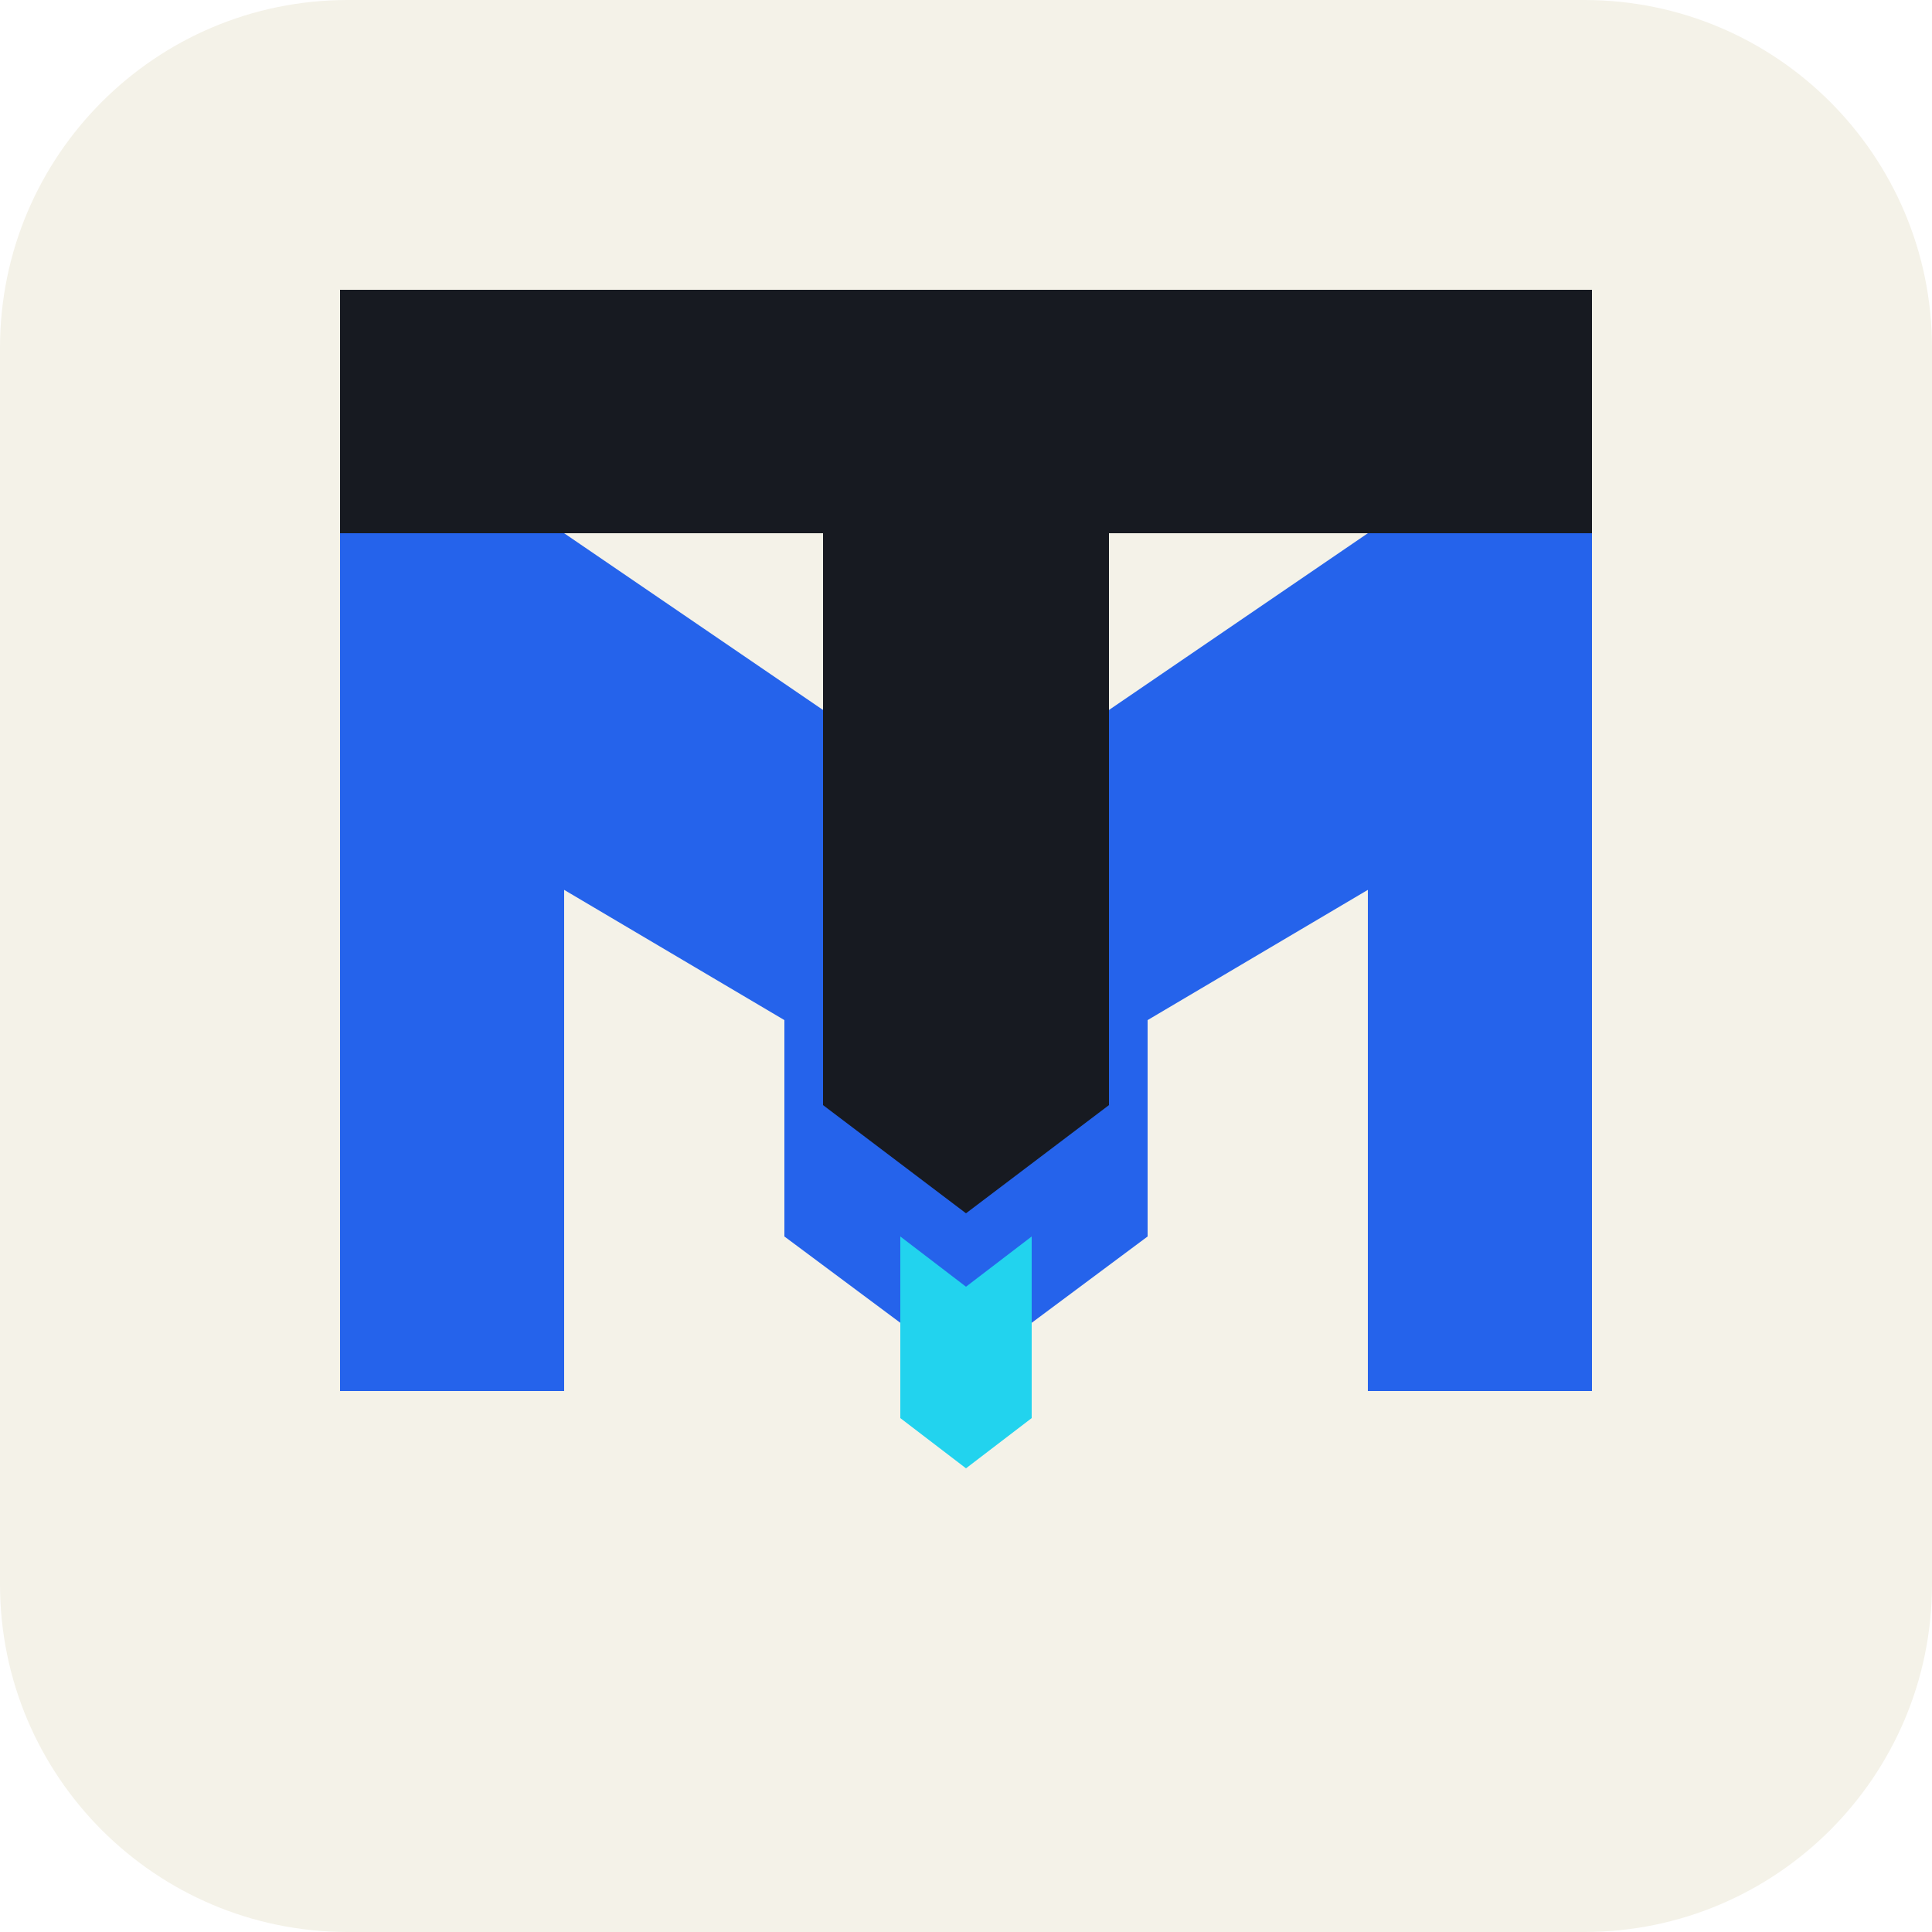
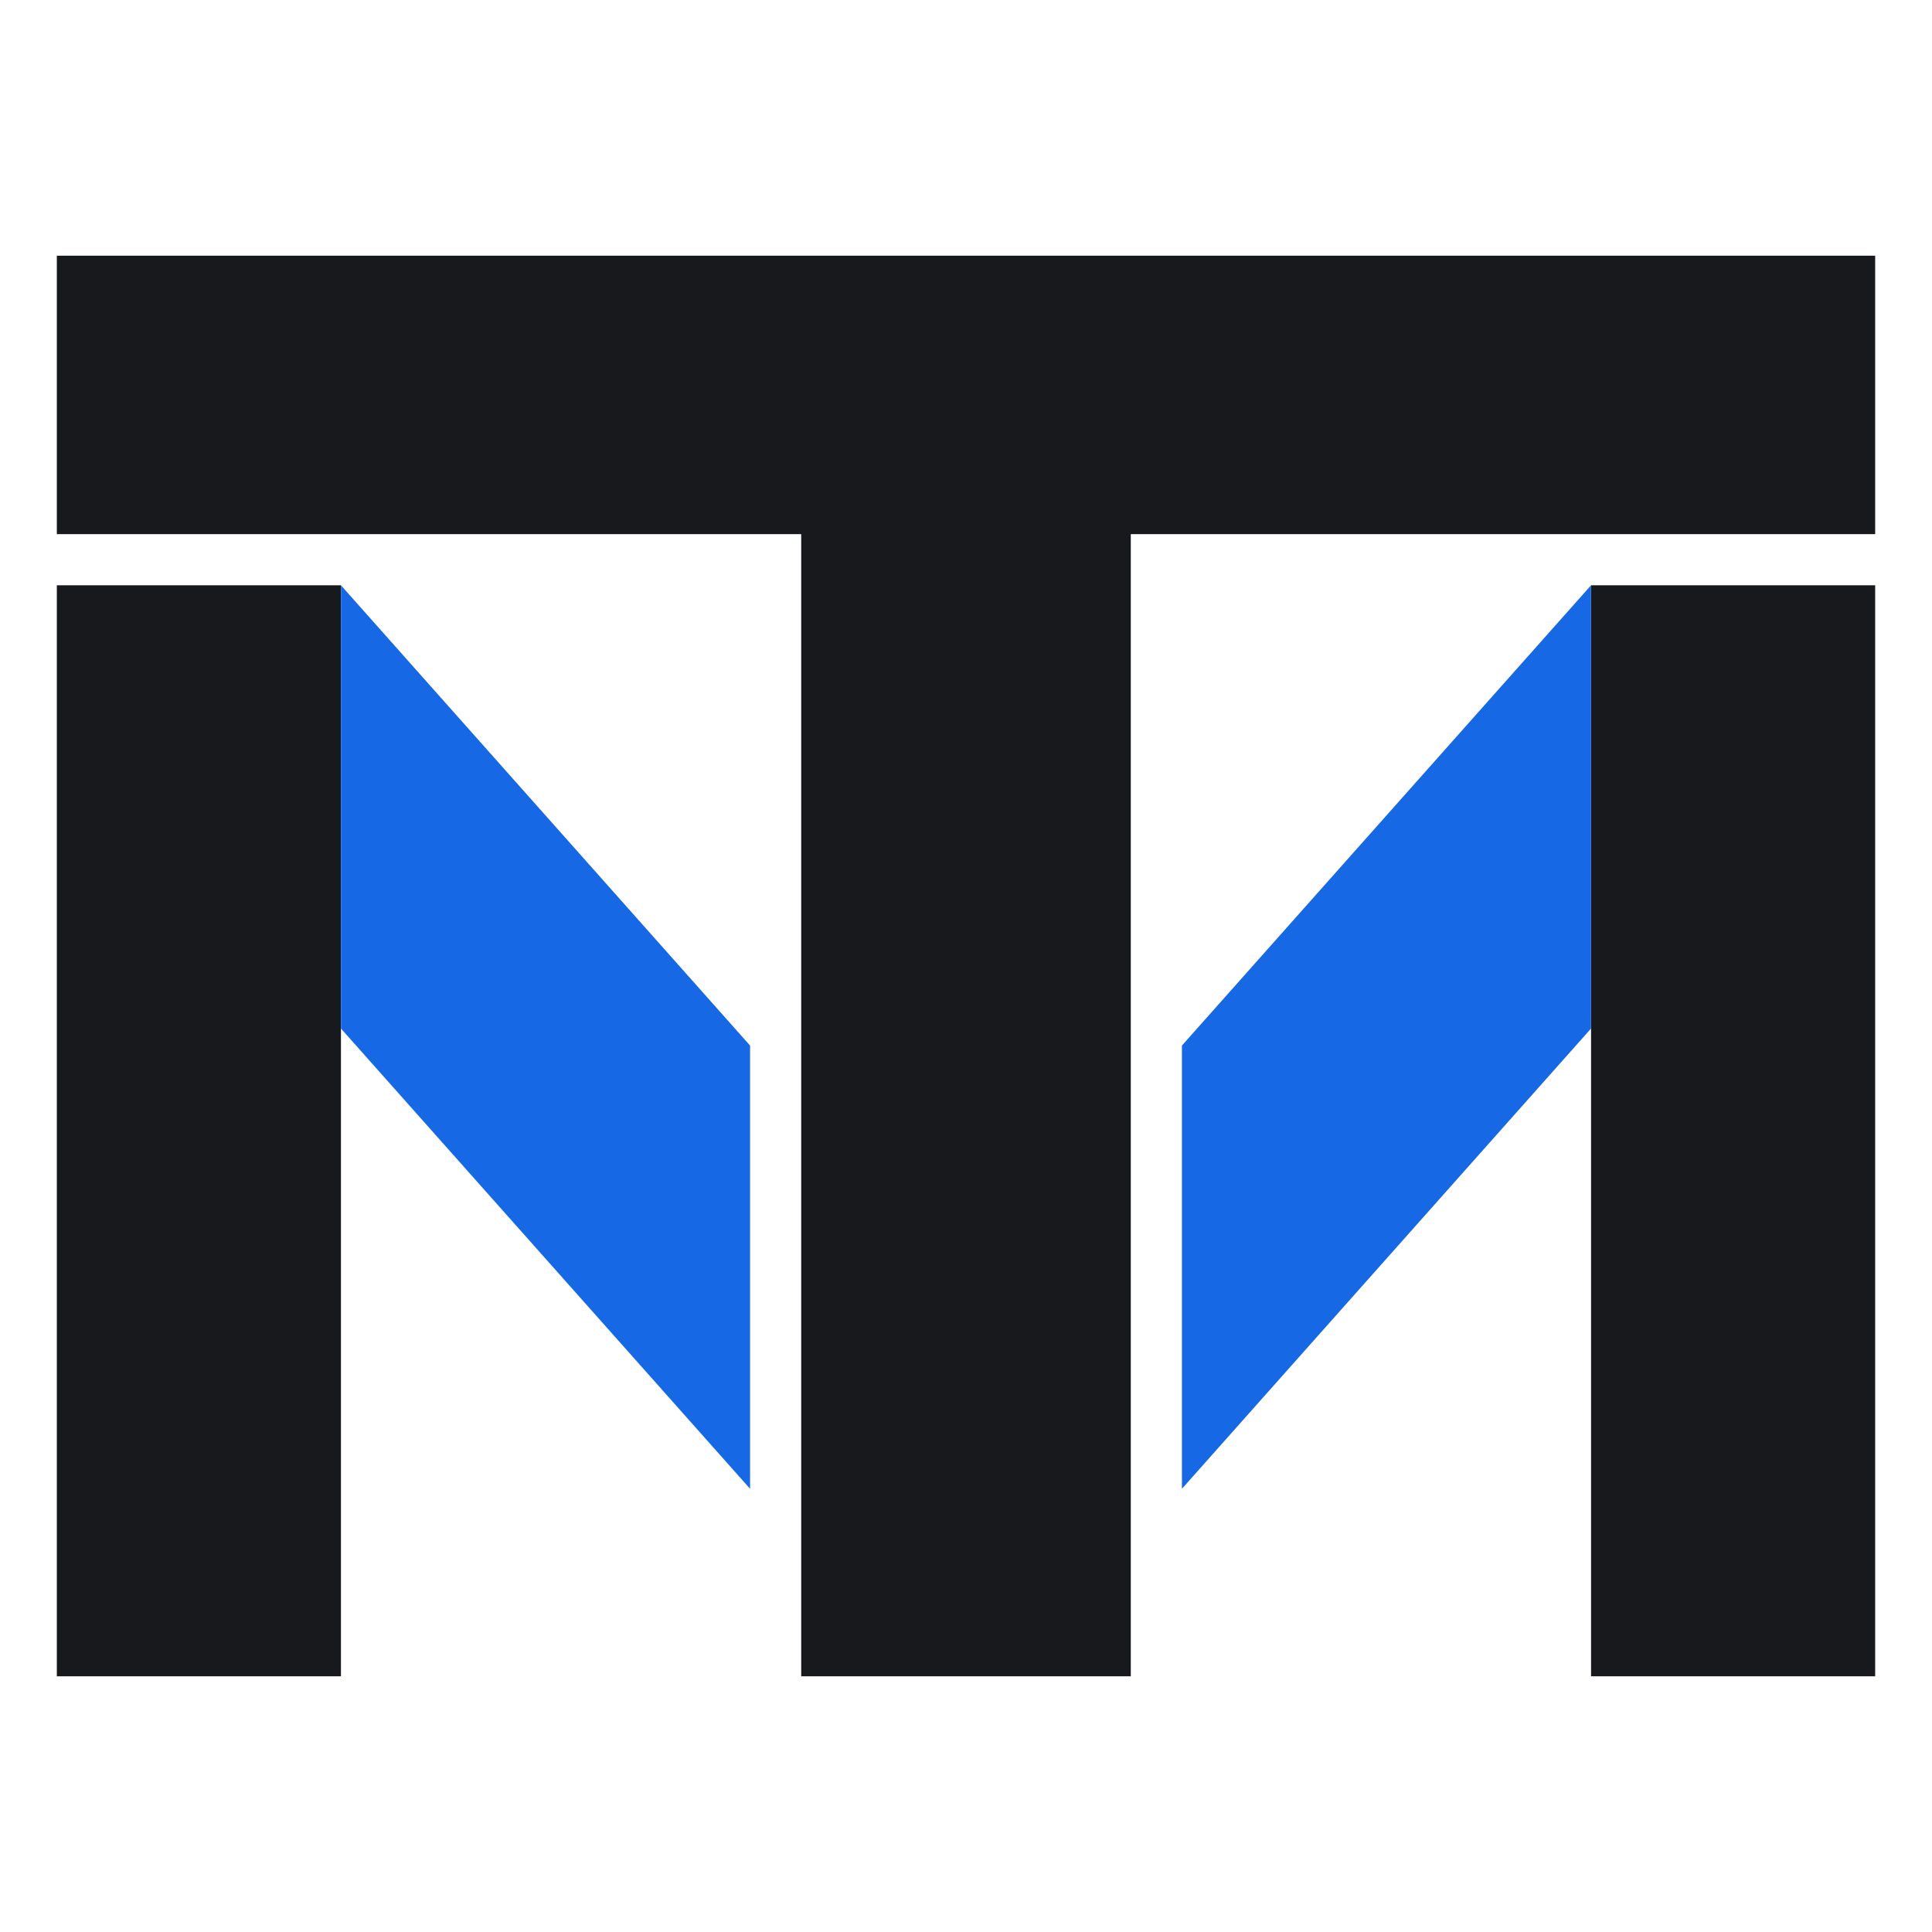
- <svg xmlns="http://www.w3.org/2000/svg" viewBox="0 0 1000 1000">
-   <rect width="1000" height="1000" rx="180" fill="#F4F2E8" />
-   <path fill="#2563EB" d="M176 276h116l208 142 208-142h116v116L594 528v112l-94 70-94-70V528L176 392z" />
-   <path fill="#2563EB" d="M176 276h116v444H176zm532 0h116v444H708z" />
-   <path fill="#171A21" d="M176 150h648v126H574v296l-74 56-74-56V276H176z" />
-   <path fill="#22D3EE" d="M466 640l34 26 34-26v94l-34 26-34-26z" />
+ <svg xmlns="http://www.w3.org/2000/svg" viewBox="160 160 680 680" role="img" aria-labelledby="title desc">
+   <style>.ink{fill:#17191c}.accent{fill:#1768e5}@media (prefers-color-scheme:dark){.ink{fill:#f2f3f5}.accent{fill:#5b9dff}}</style>
+   <path class="ink" d="M180 250H820V348H558V750H442V348H180ZM180 366H280V750H180ZM720 366H820V750H720Z" />
+   <path class="accent" d="M280 366L424 528V684L280 522ZM720 366L576 528V684L720 522Z" />
</svg>
